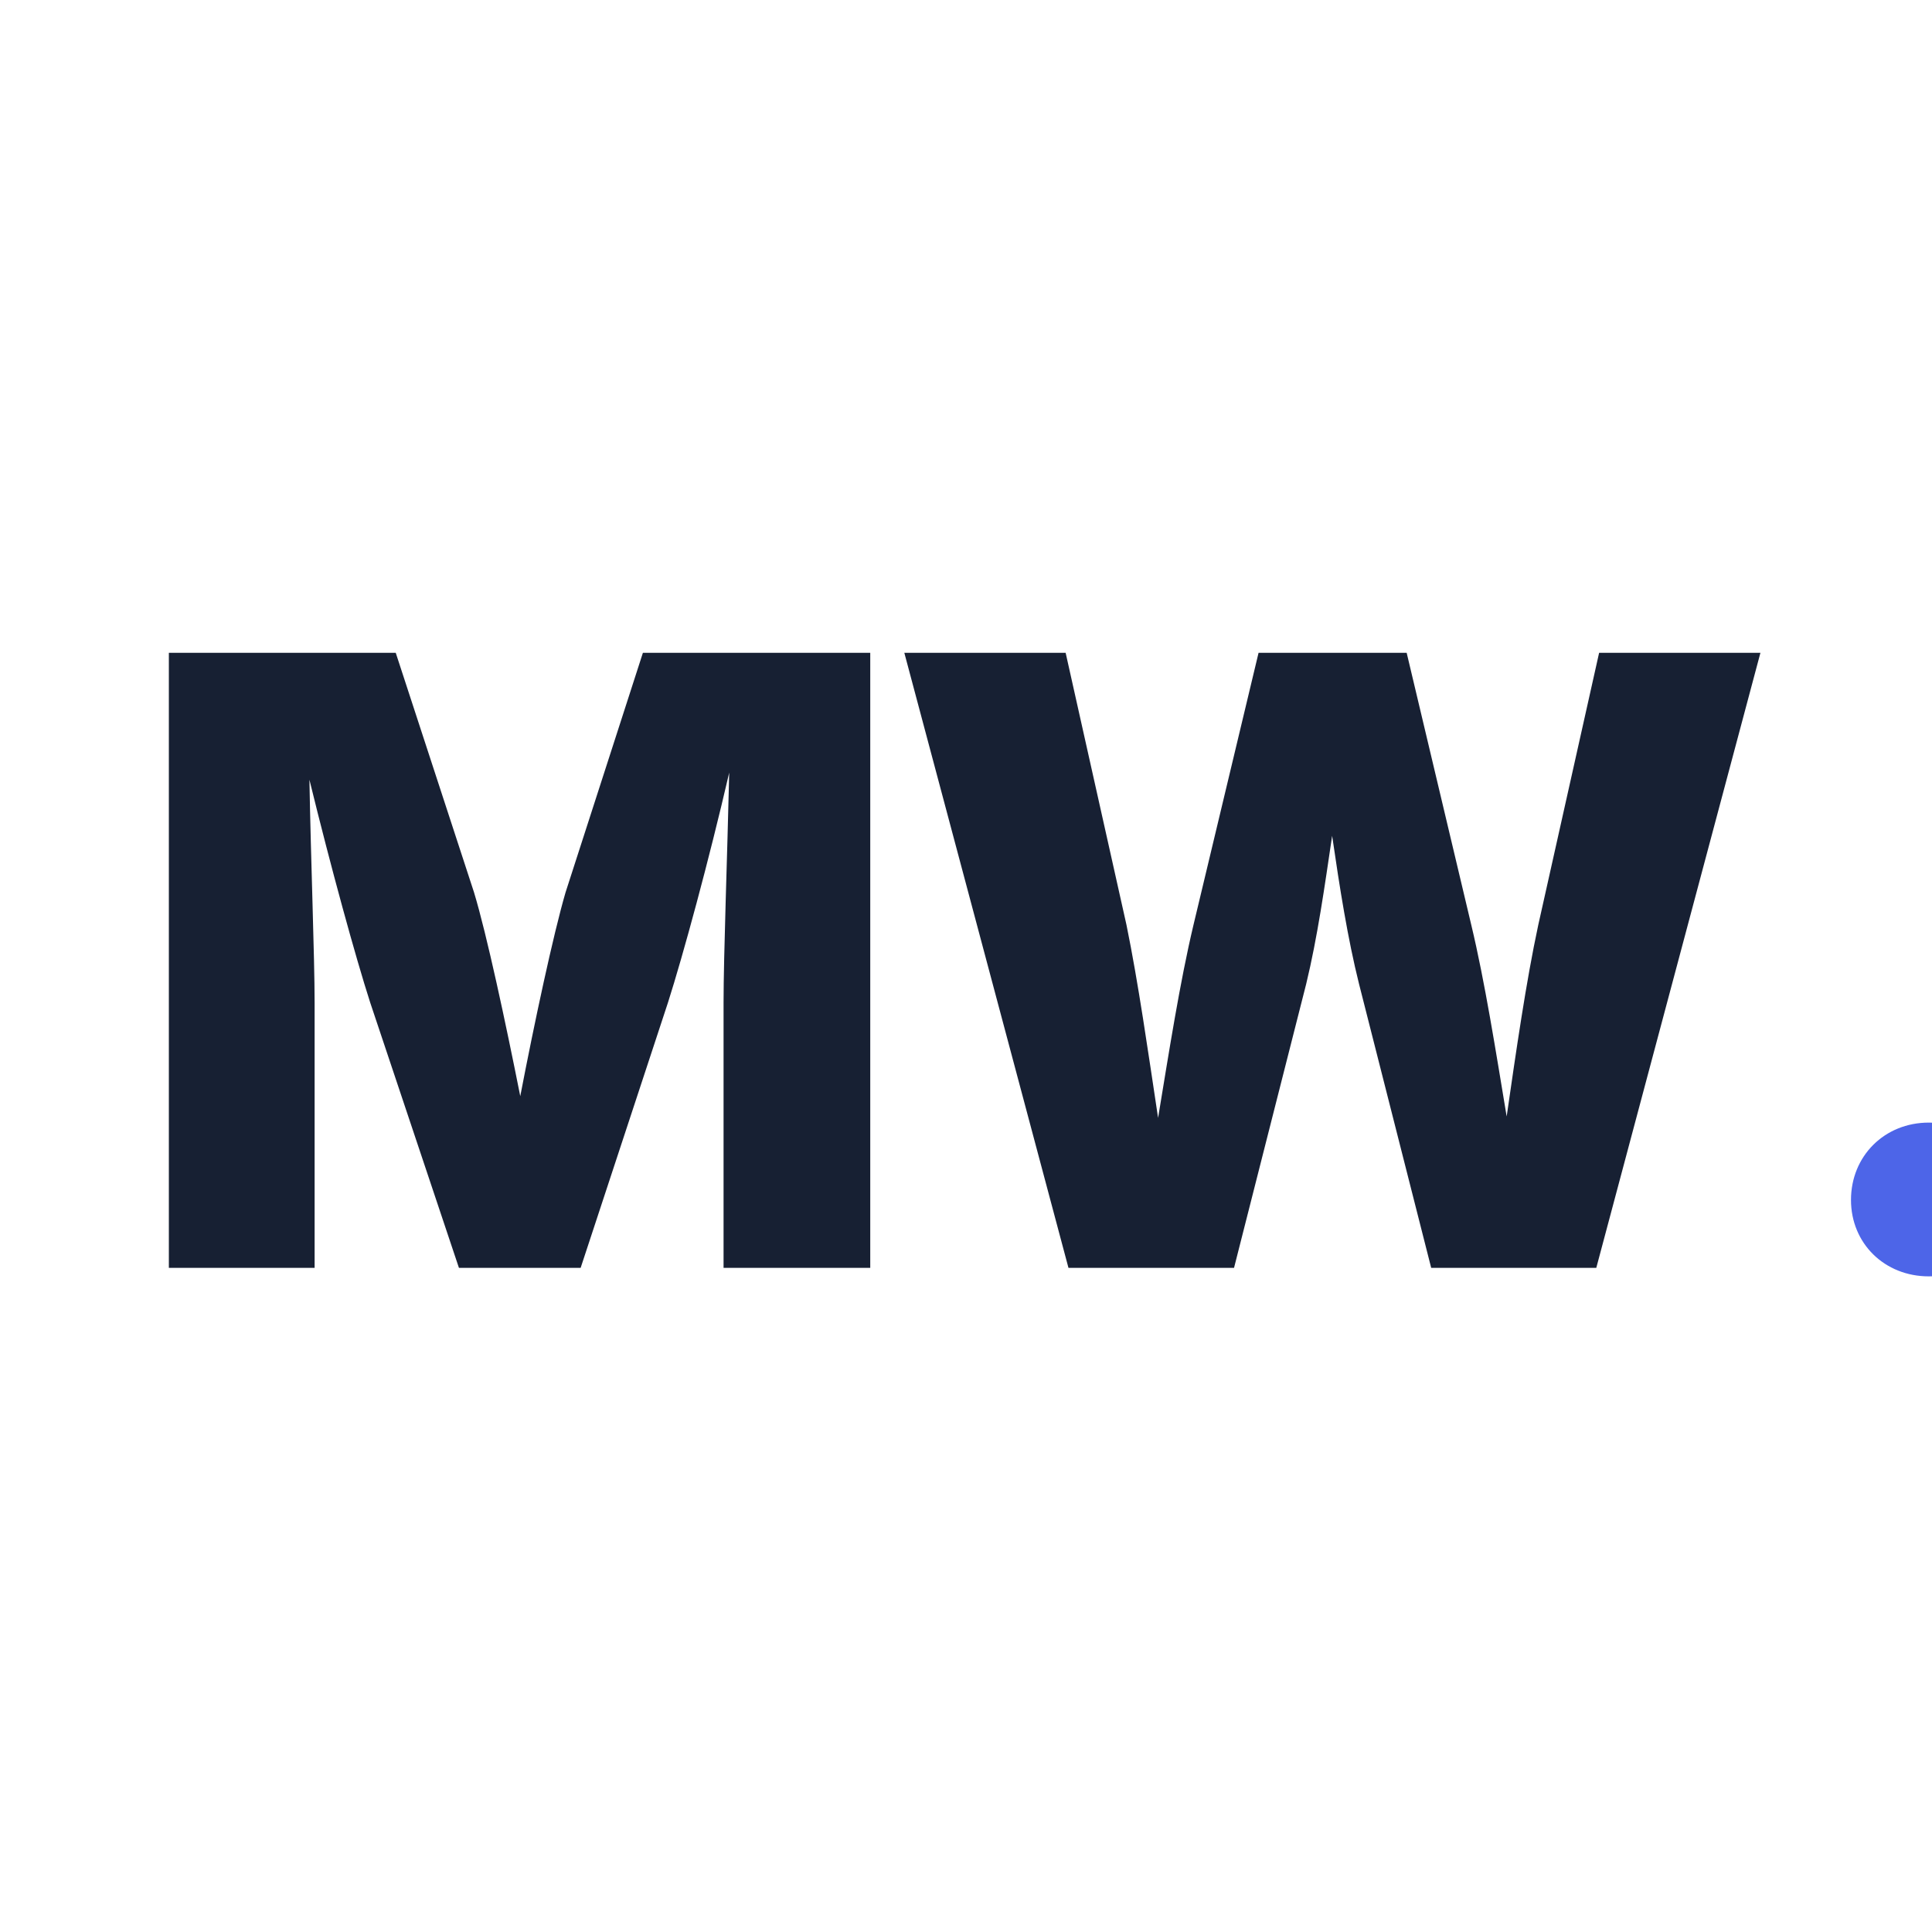
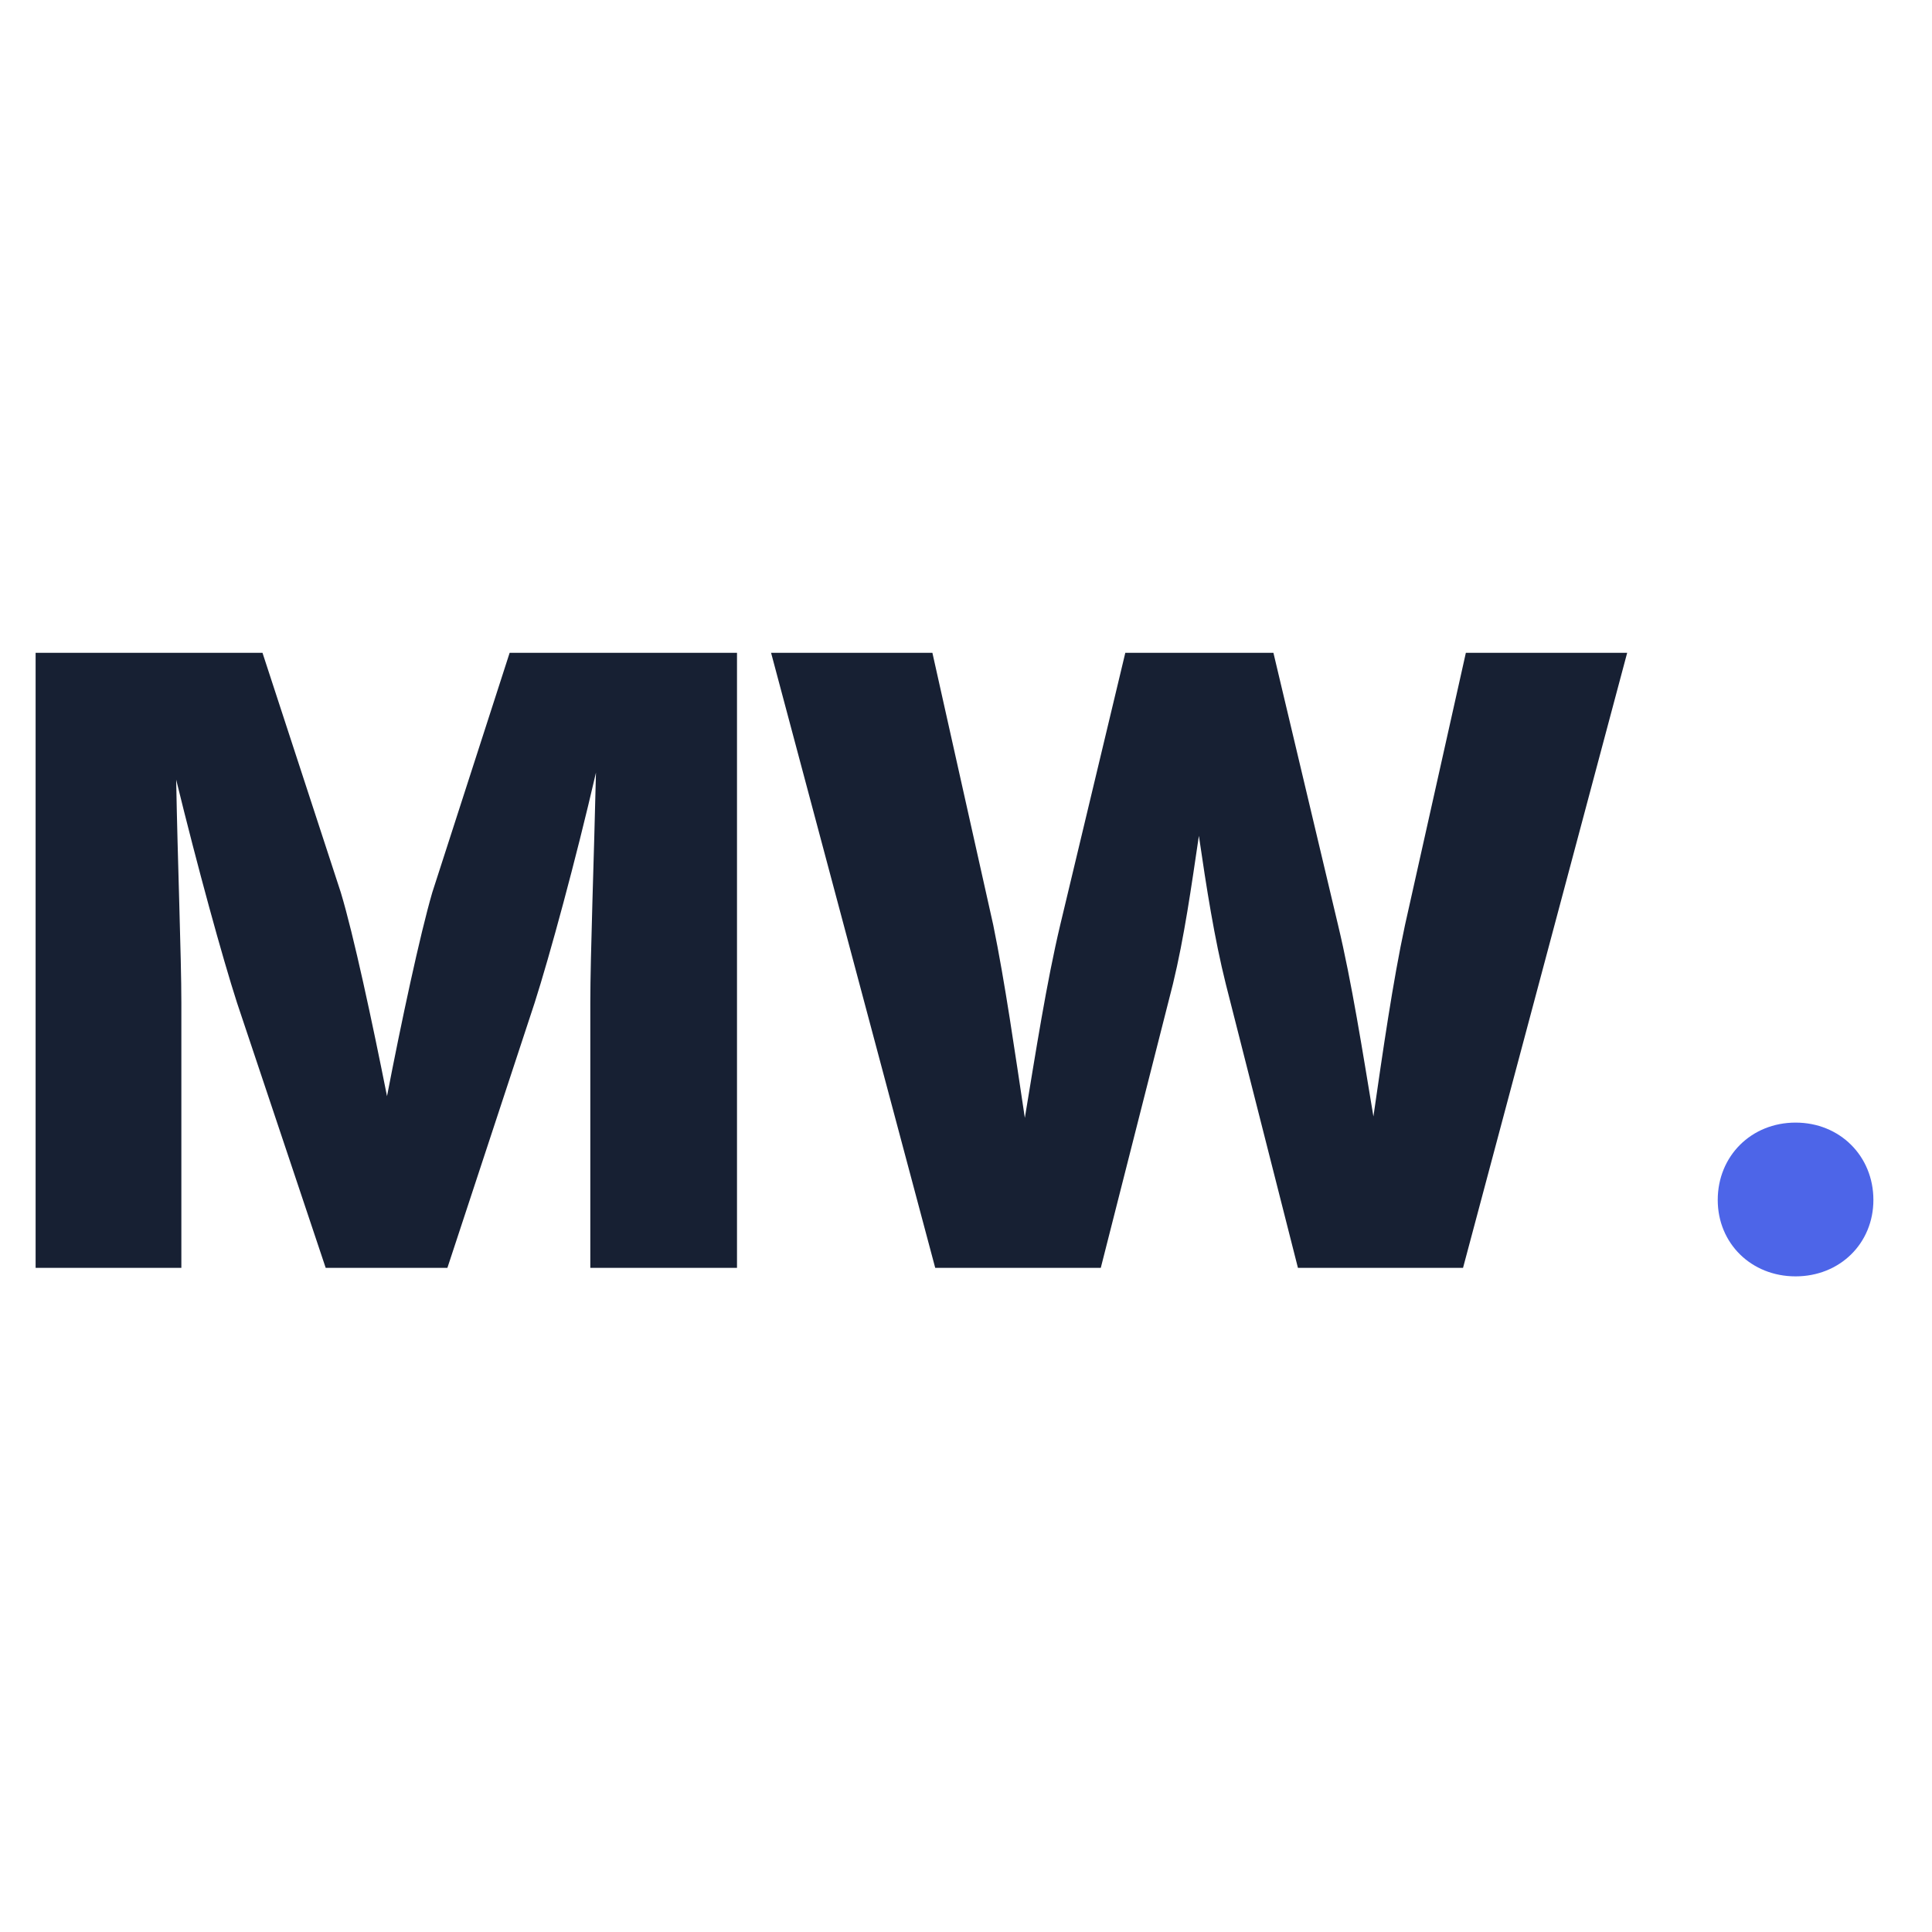
<svg xmlns="http://www.w3.org/2000/svg" viewBox="0 0 64 64">
-   <text x="4" y="42" font-family="Inter, sans-serif" font-size="28" font-weight="800" letter-spacing="-1.1" fill="#172033">MW<tspan fill="#4d65e8">.</tspan>
+   <text x="32" y="42" text-anchor="middle" font-family="Inter, sans-serif" font-size="28" font-weight="800" letter-spacing="-1.1" fill="#172033">MW<tspan fill="#4d65e8">.</tspan>
  </text>
</svg>
